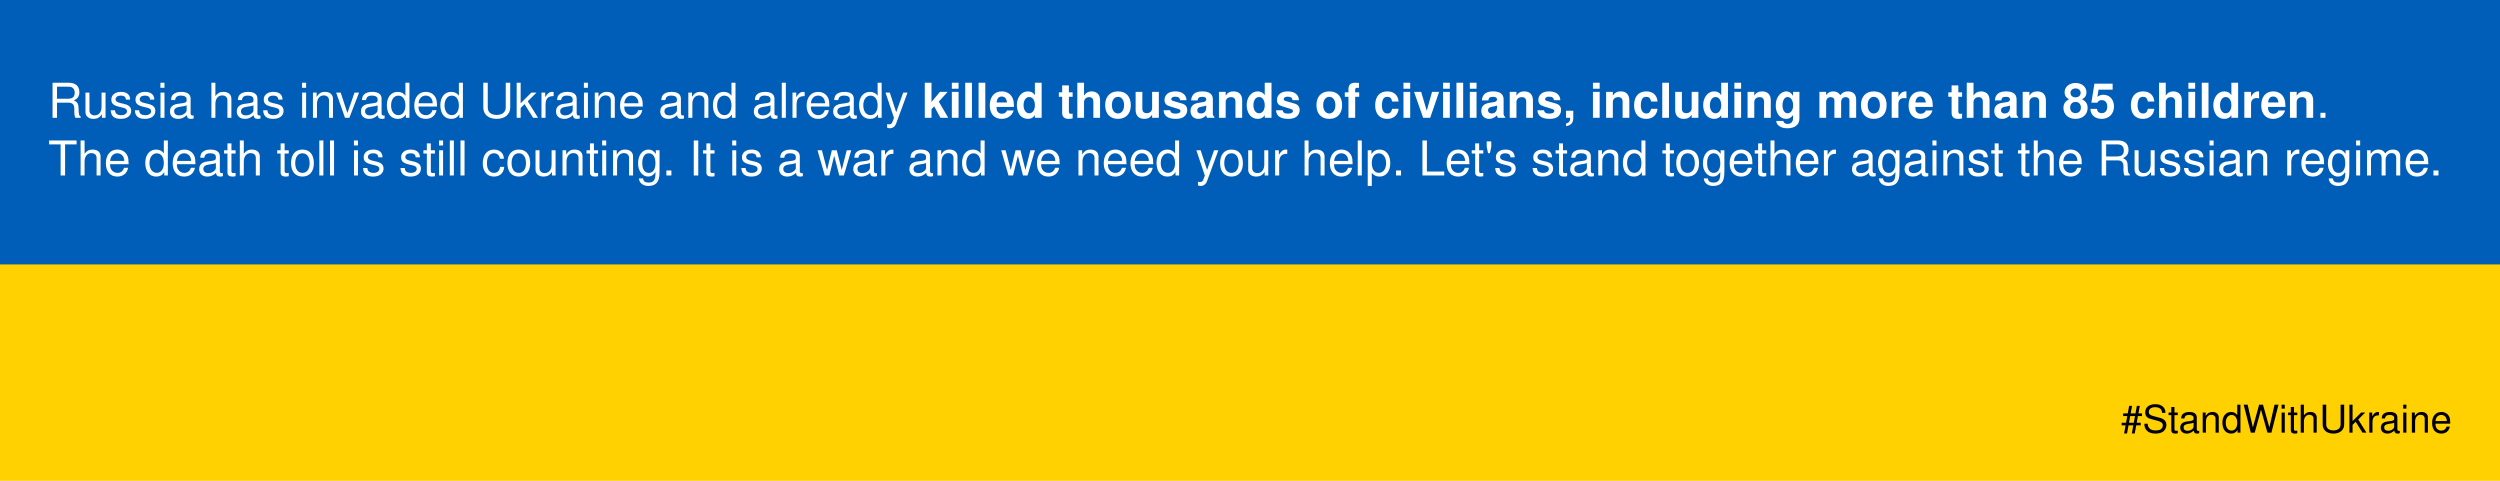
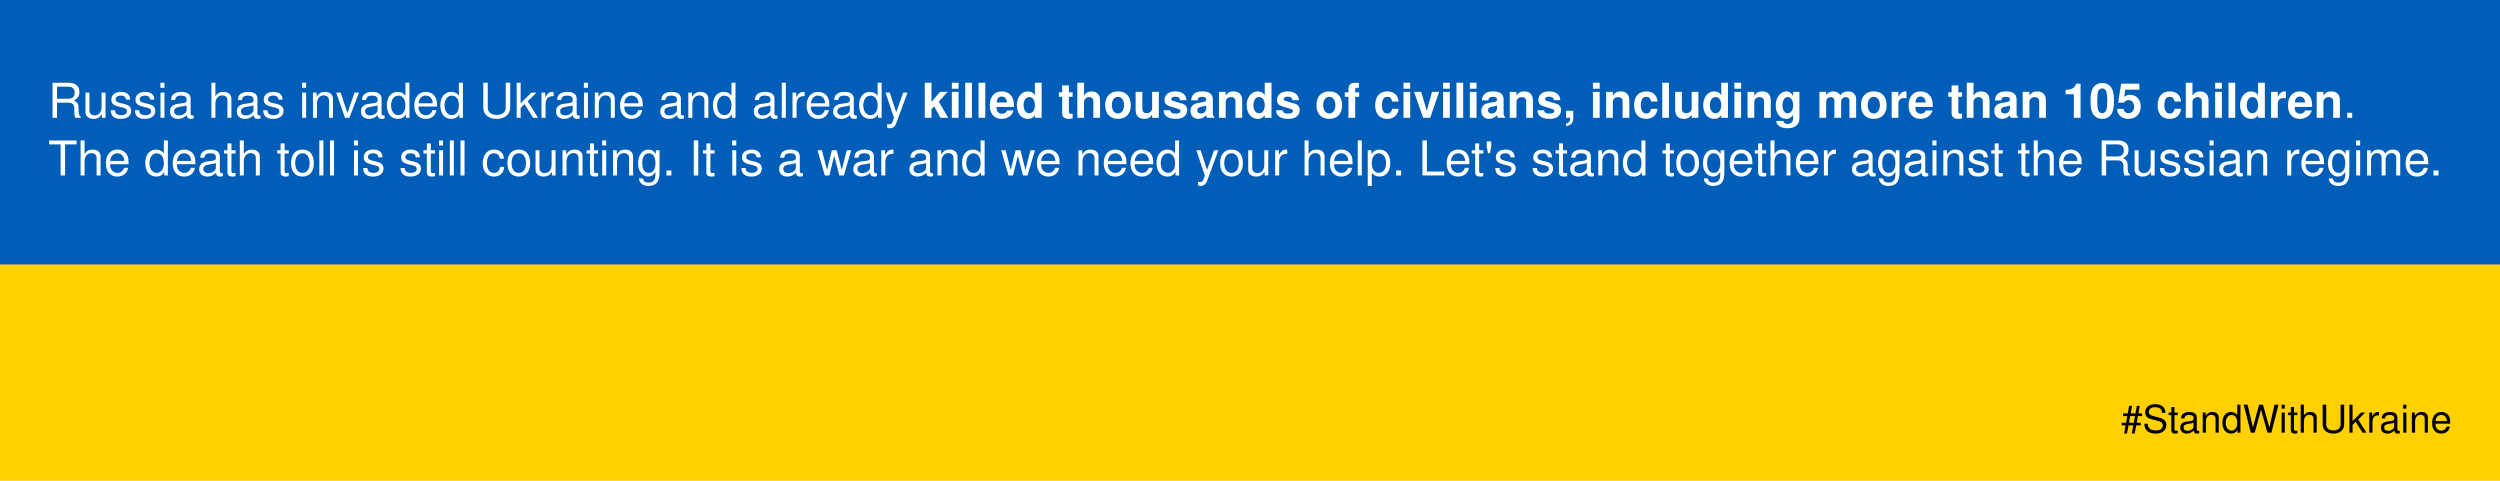
<svg xmlns="http://www.w3.org/2000/svg" viewBox="0 0 1040 200">
  <style>
@namespace svg url(http://www.w3.org/2000/svg);

svg {
  font-family: BlinkMacSystemFont, "Segoe UI", Helvetica, Arial, sans-serif, "Apple Color Emoji", "Segoe UI Emoji";
}

svg|a:link, svg|a:visited {
  cursor: pointer;
}

svg|a text {
  fill: white;
  font-size: 18px;
}

svg|a:hover &gt; .button, svg|a:active &gt; .button {
  fill: white;
  stroke: #24292f;
}

svg|a:hover &gt; text, svg|a:active &gt; text {
  fill: #24292f;
}

.button {
  stroke: white;
  fill: #24292f;
}

.flag-blue {
  fill: #005eb8;
}

.flag-yellow {
  fill: #ffd101;
}

.bg {
  fill: #f6f8fa;
  stroke: #d0d7de;
  stroke-width: 0.8px;
}

.message {
  fill: white;
}

.hashtag {
  font-size: 16px;
  fill: black;
}

.mobile-only {
  display: none;
}

@media (max-width: 600px) {
  svg &gt; * {
    display: none;
  }

  svg &gt; rect, .mobile, .mobile-only {
    display: inherit;
  }

  svg|a text {
-     font-size: 40px;
+     font-size: 34px;
+     font-weight: bold;
  }

  .message, .hashtag {
    font-size: 30px;
  }
}
  </style>
  <rect x="0" y="0" width="100%" height="100%" class="flag-yellow" />
  <rect x="0" y="0" width="100%" height="110px" class="flag-blue" />
  <text x="0" y="25" font-size="20" dy="0" class="message">
-     <tspan x="20" dy="1.2em">Russia has invaded Ukraine and already <tspan font-weight="bold">killed thousands of civilians, including more than 85 children</tspan>.</tspan>
+     <tspan x="20" dy="1.2em">Russia has invaded Ukraine and already <tspan font-weight="bold">killed thousands of civilians, including more than 105 children</tspan>.</tspan>
    <tspan x="20" dy="1.2em">The death toll is still counting. It is a war and we need your help. Let's stand together against the Russian regime.</tspan>
  </text>
  <text x="0" y="25" font-size="20" dy="0" class="message mobile-only">
    <tspan x="20" dy="0.6em">Russia has invaded Ukraine and already <tspan font-weight="bold">killed thousands of civilians.</tspan>
    </tspan>
    <tspan x="20" dy="1.4em">The death toll is still counting. It is a war and we need your help.</tspan>
    <tspan x="20" dy="2.1em" class="hashtag">Let's stand together against the Russian regime.</tspan>
  </text>
  <text x="1020" y="180" class="hashtag mobile" text-anchor="end">
      #StandWithUkraine
  </text>
</svg>
